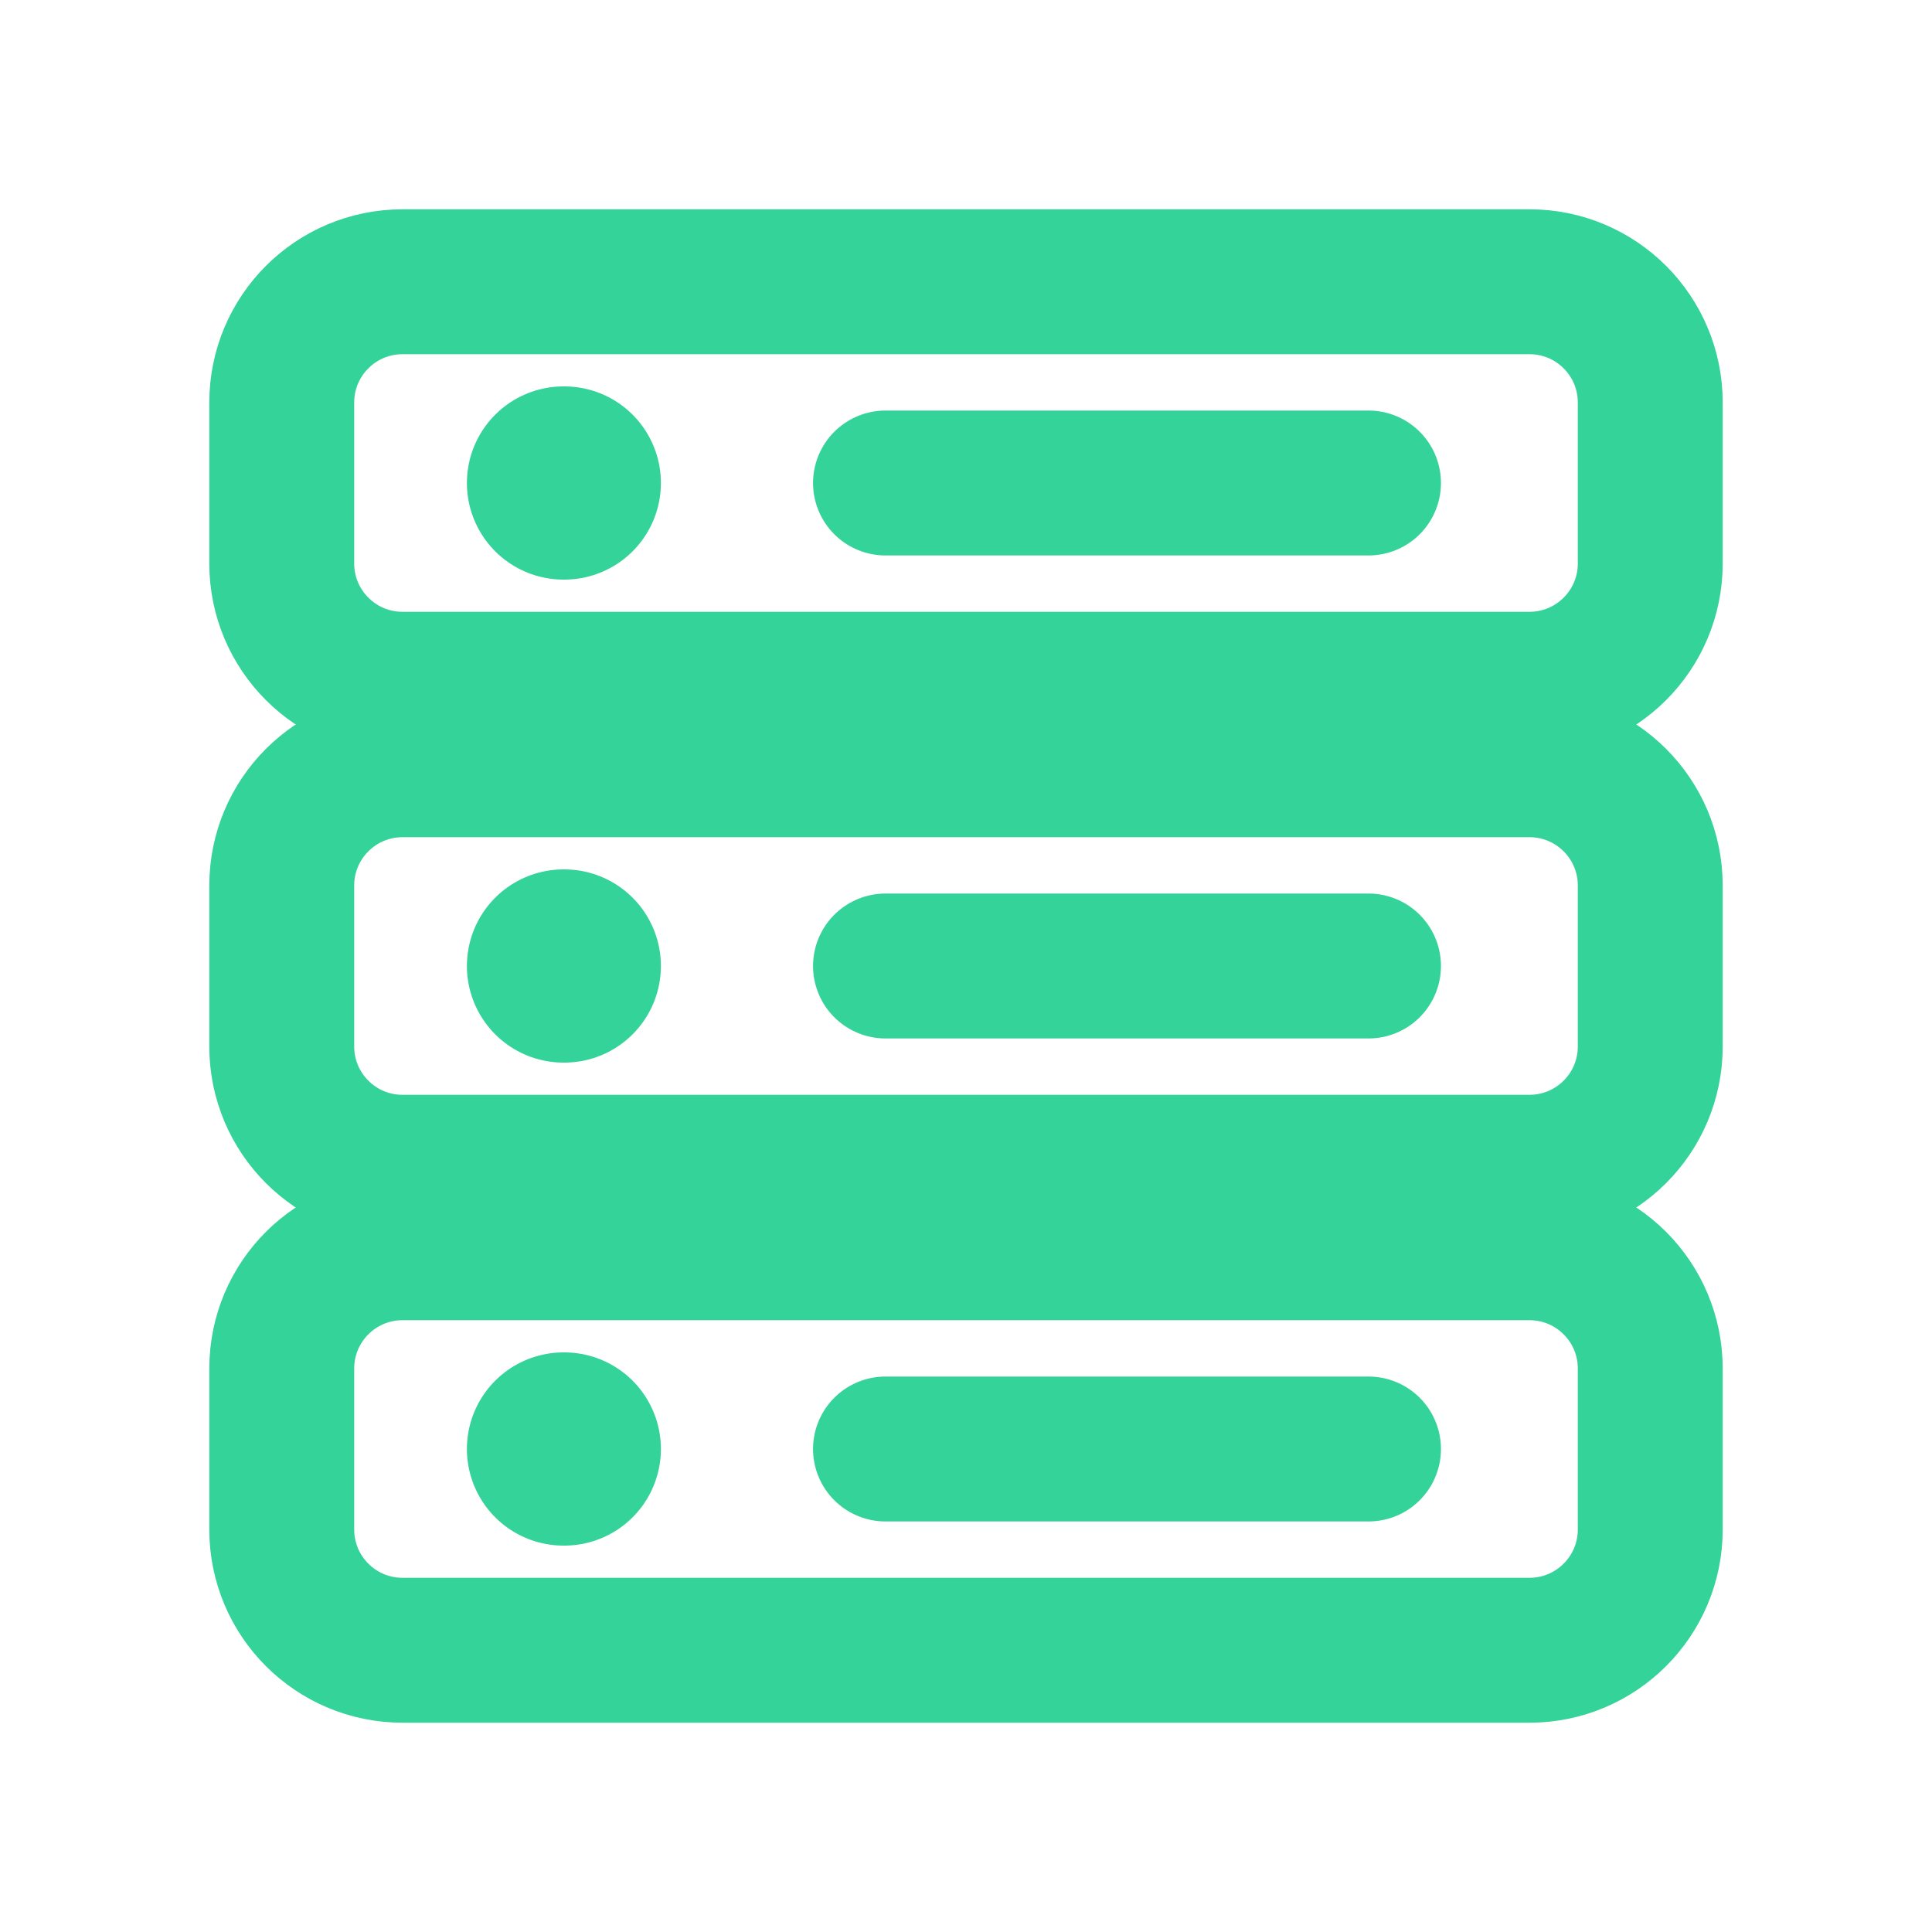
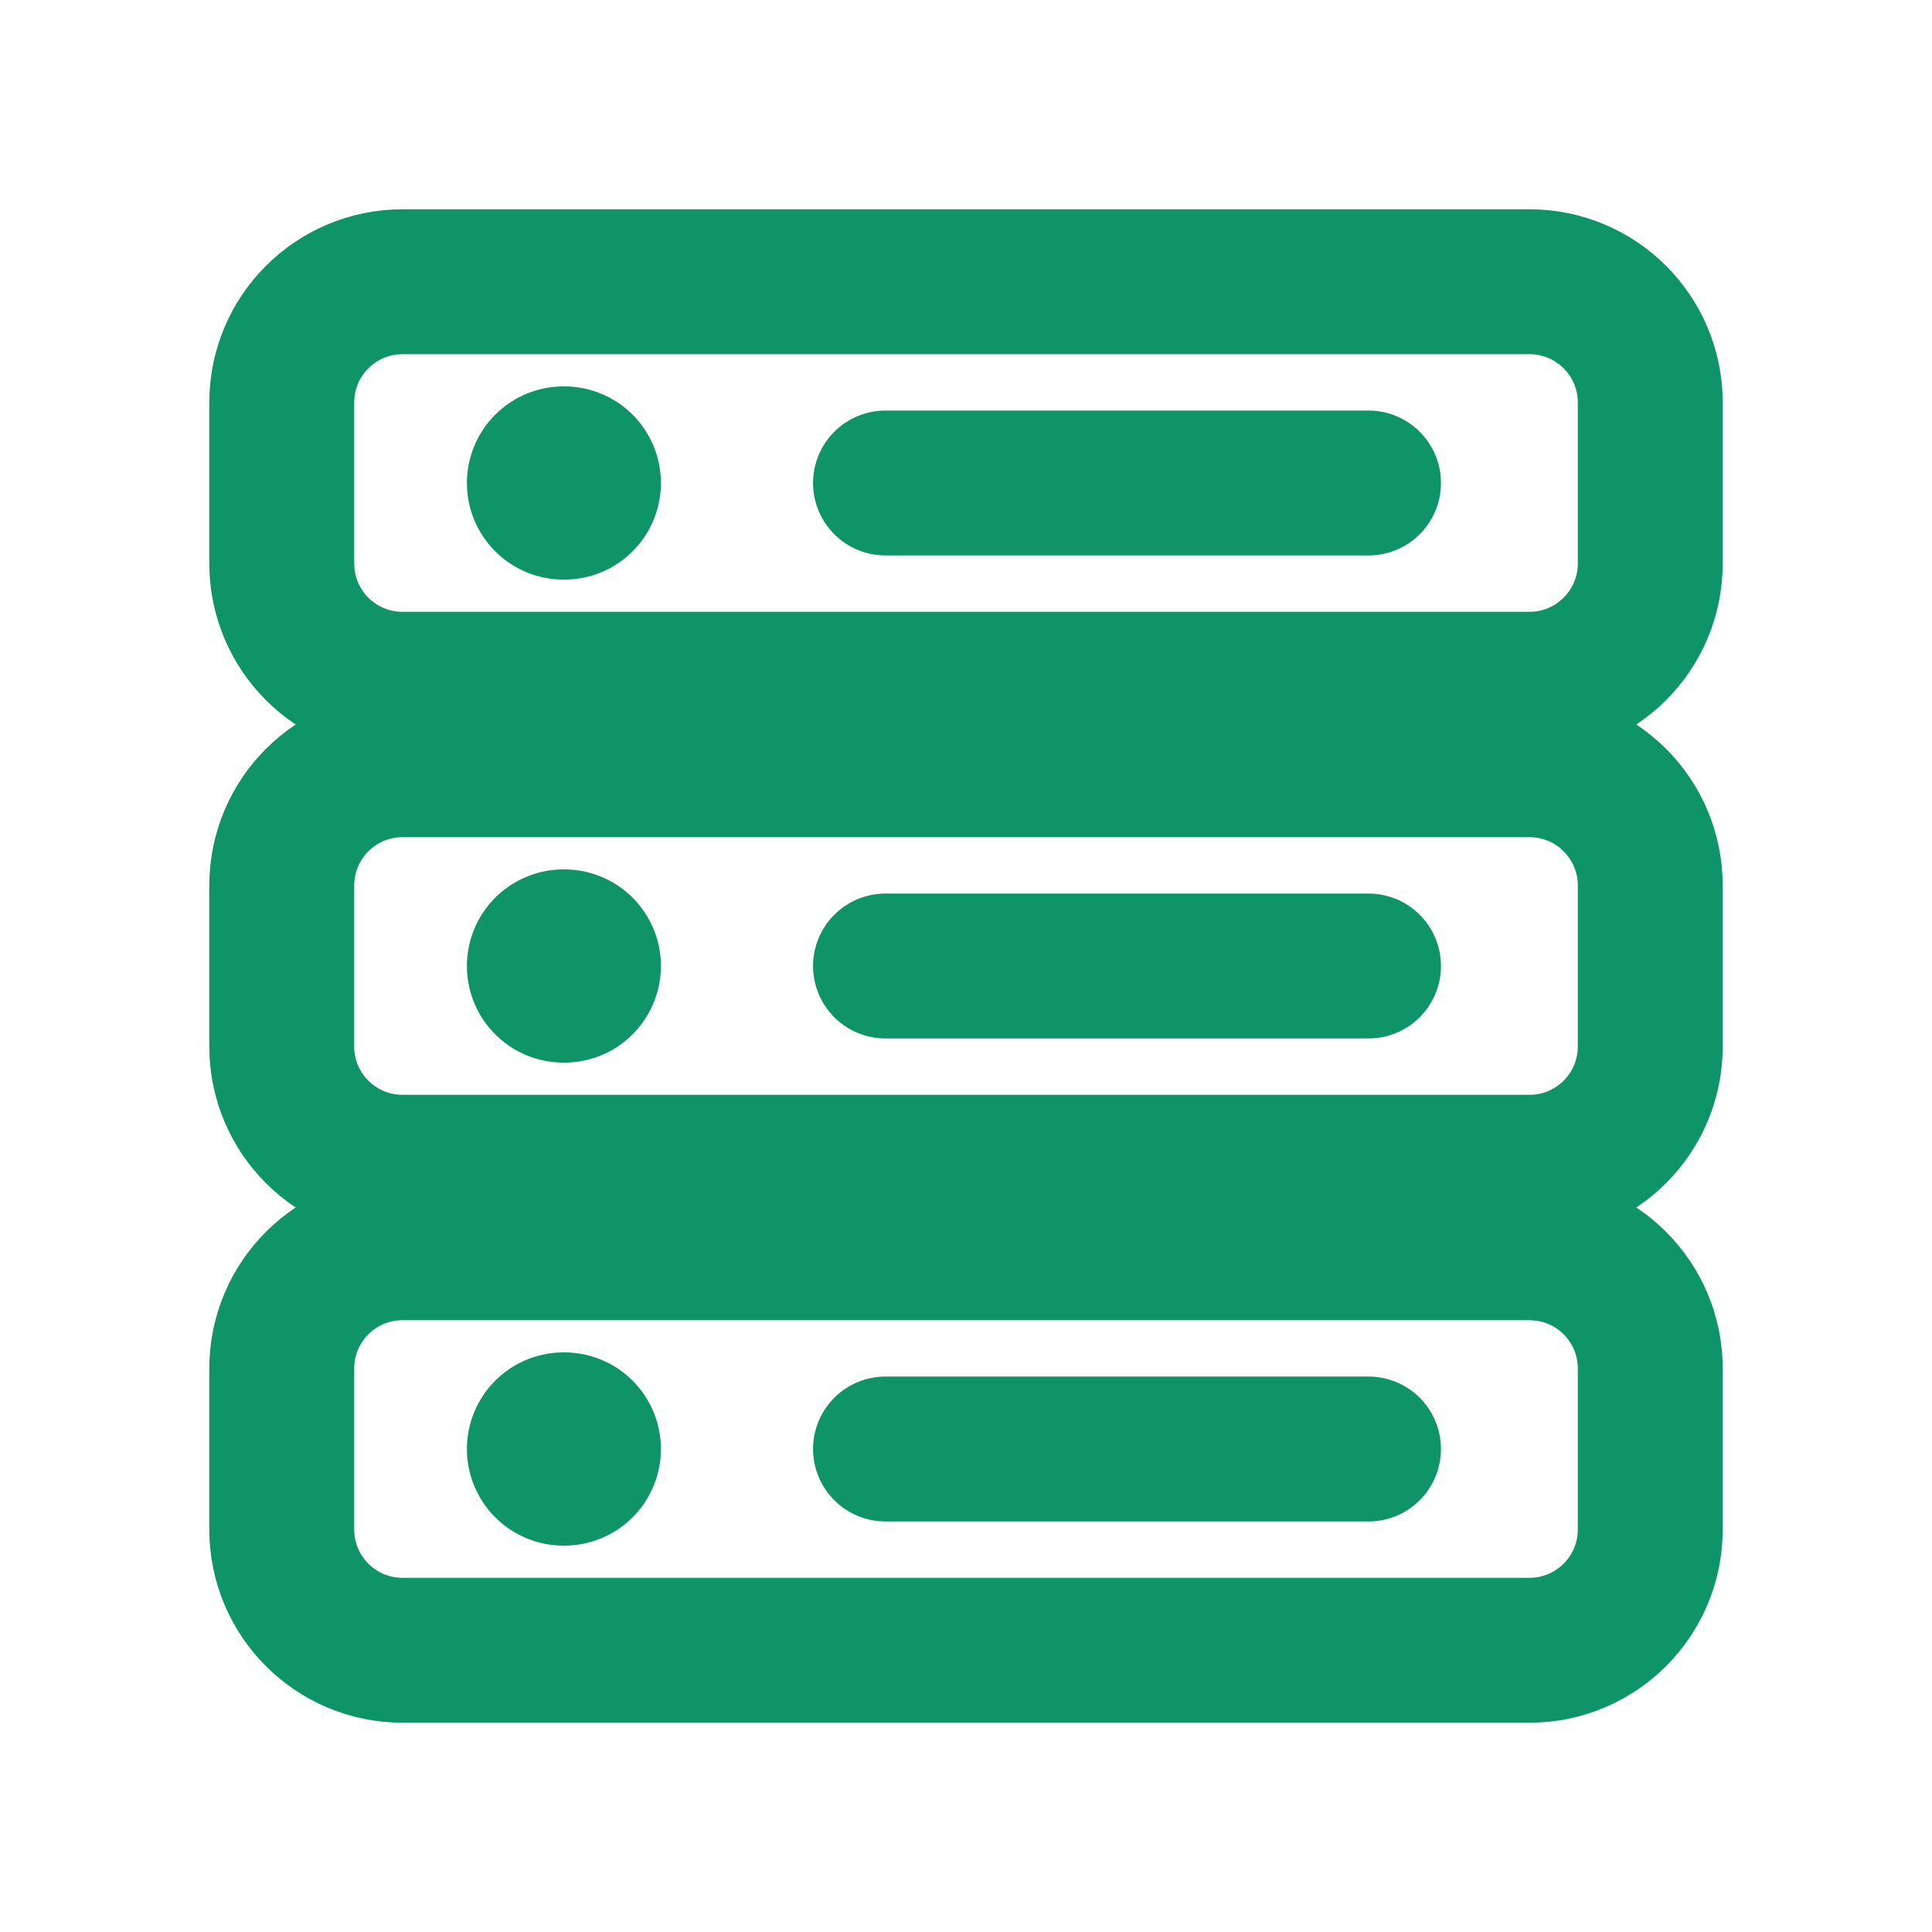
- <svg xmlns="http://www.w3.org/2000/svg" viewBox="0 0 24 24" fill="none" stroke="#34d399" stroke-width="1.8" stroke-linecap="round" stroke-linejoin="round">
+ <svg xmlns="http://www.w3.org/2000/svg" viewBox="0 0 24 24" fill="none" stroke="#0e9467" stroke-width="1.8" stroke-linecap="round" stroke-linejoin="round">
  <rect x="3.5" y="3.5" width="17" height="5" rx="1.5" />
  <rect x="3.5" y="9.5" width="17" height="5" rx="1.5" />
  <rect x="3.5" y="15.5" width="17" height="5" rx="1.5" />
  <path d="M7 6h.01M7 12h.01M7 18h.01" stroke-width="2.4" />
  <path d="M11 6h6M11 12h6M11 18h6" />
</svg>
